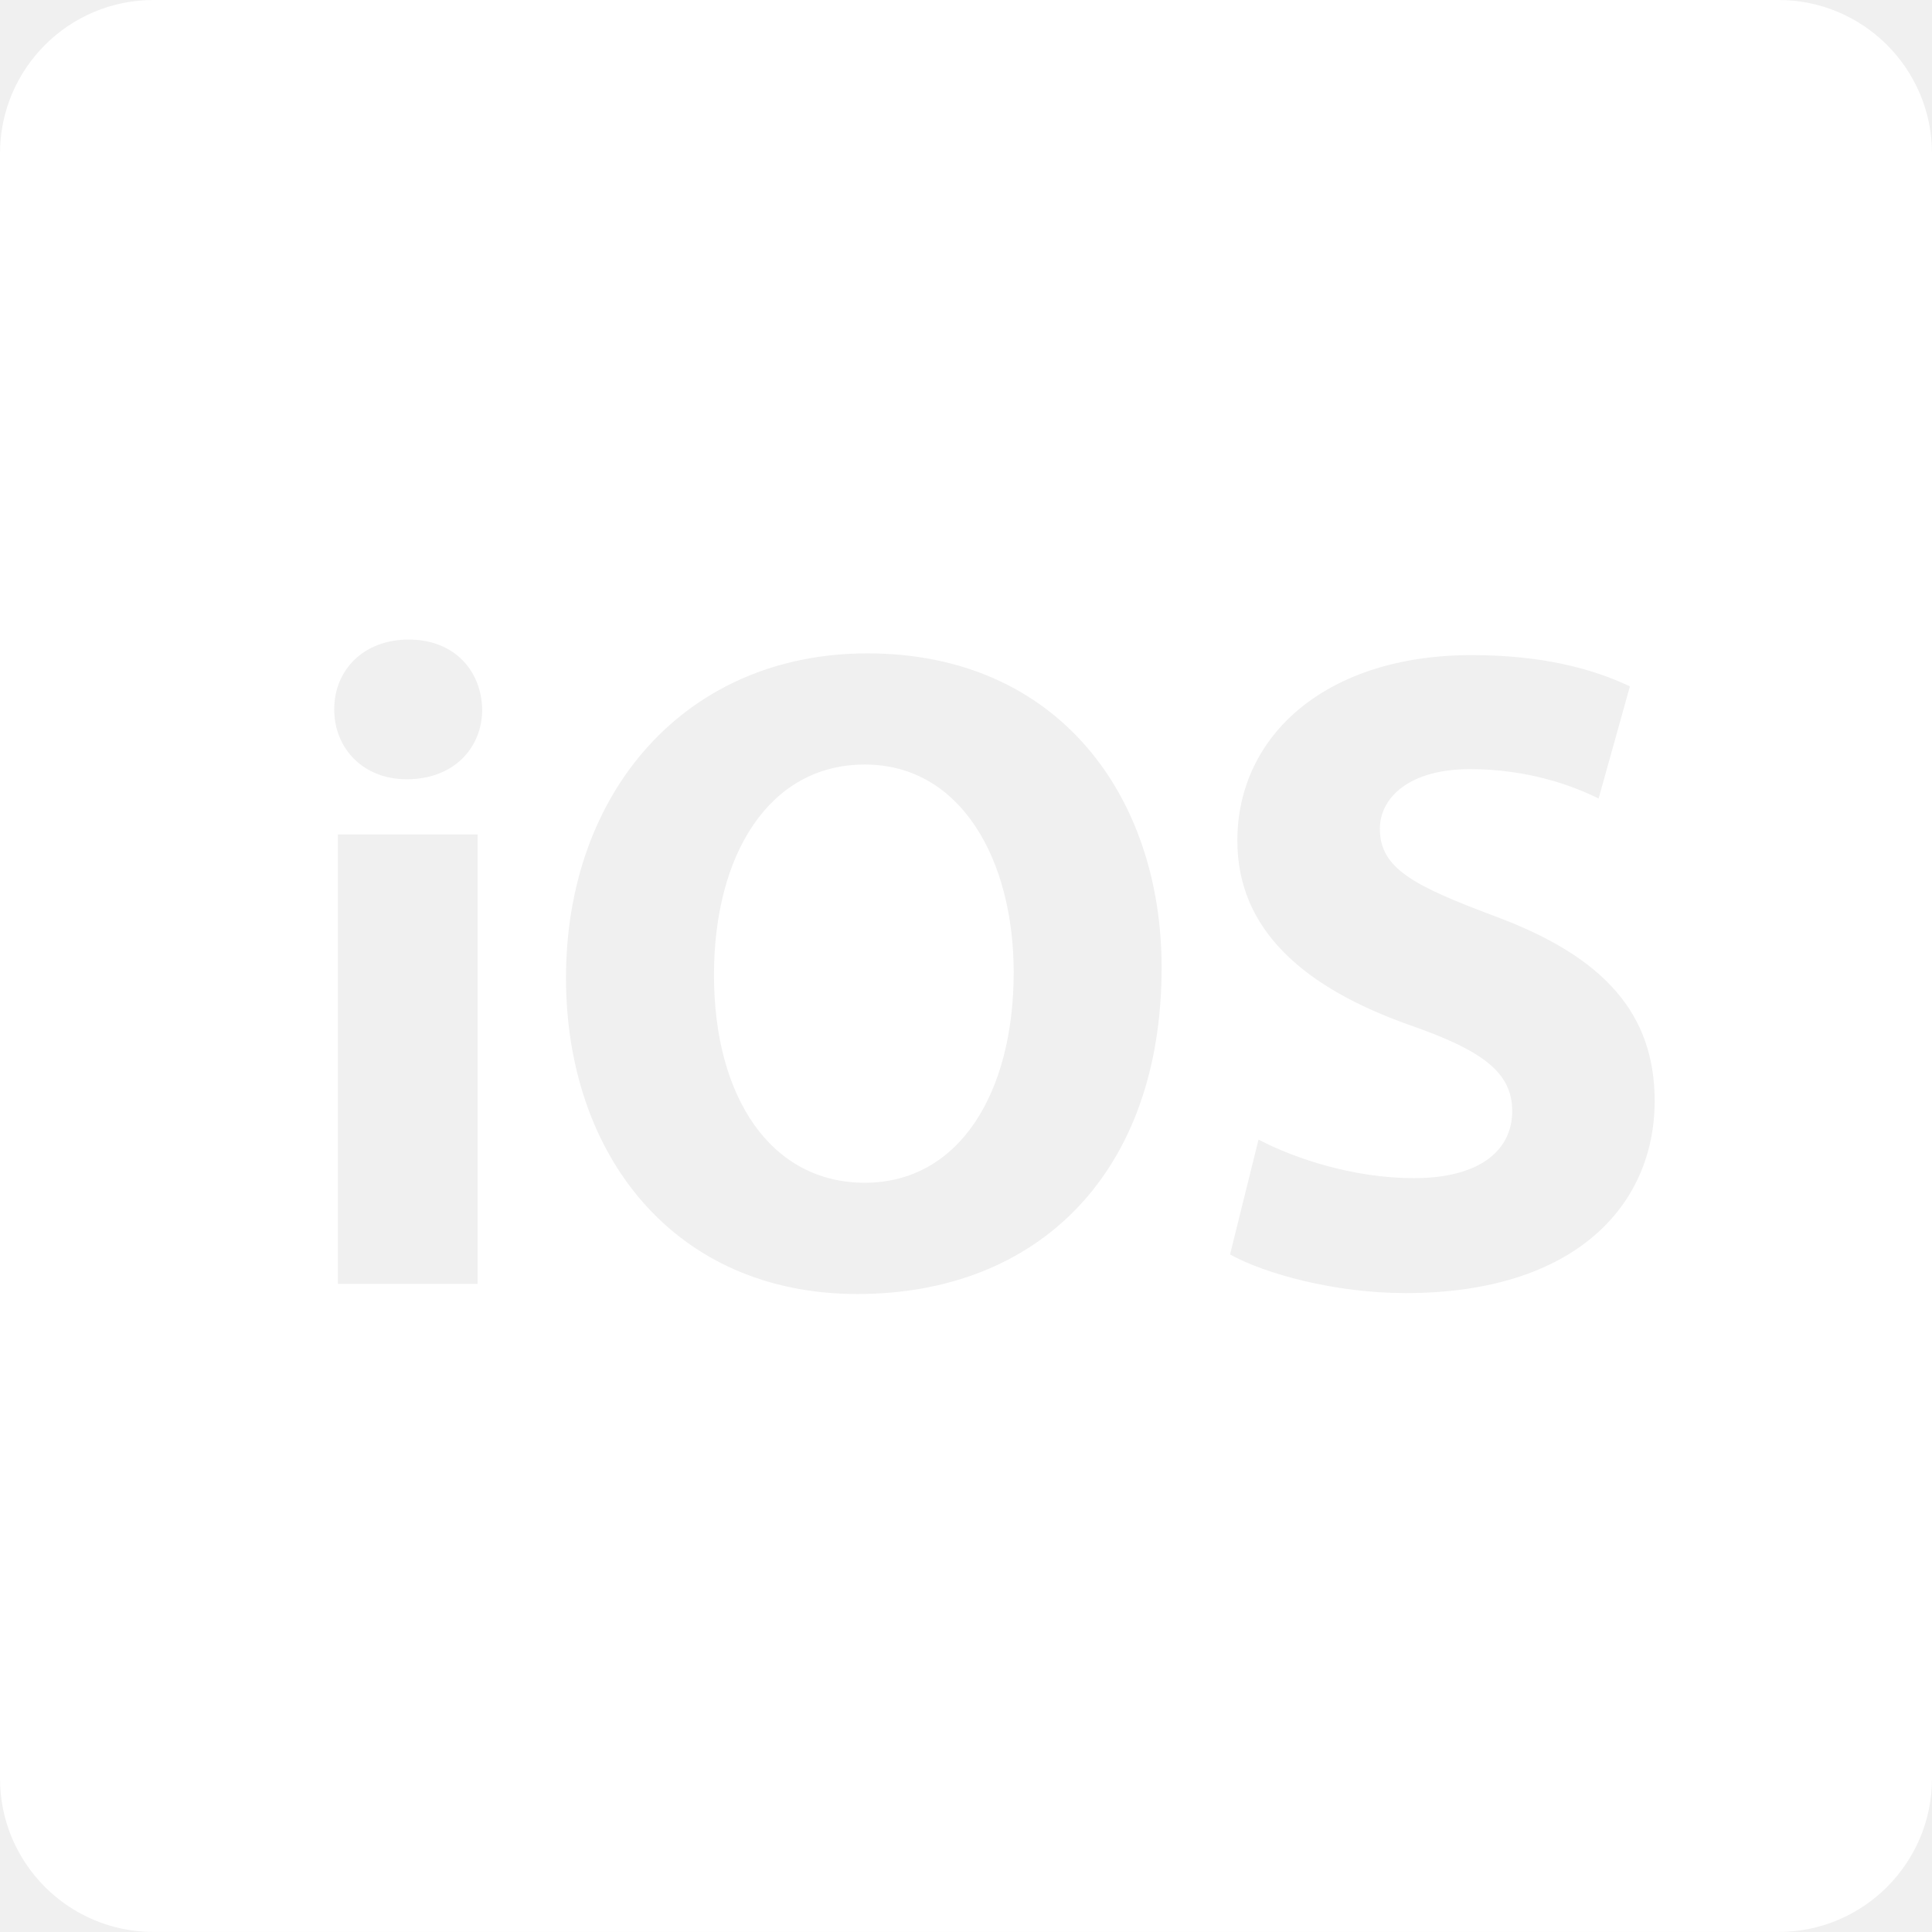
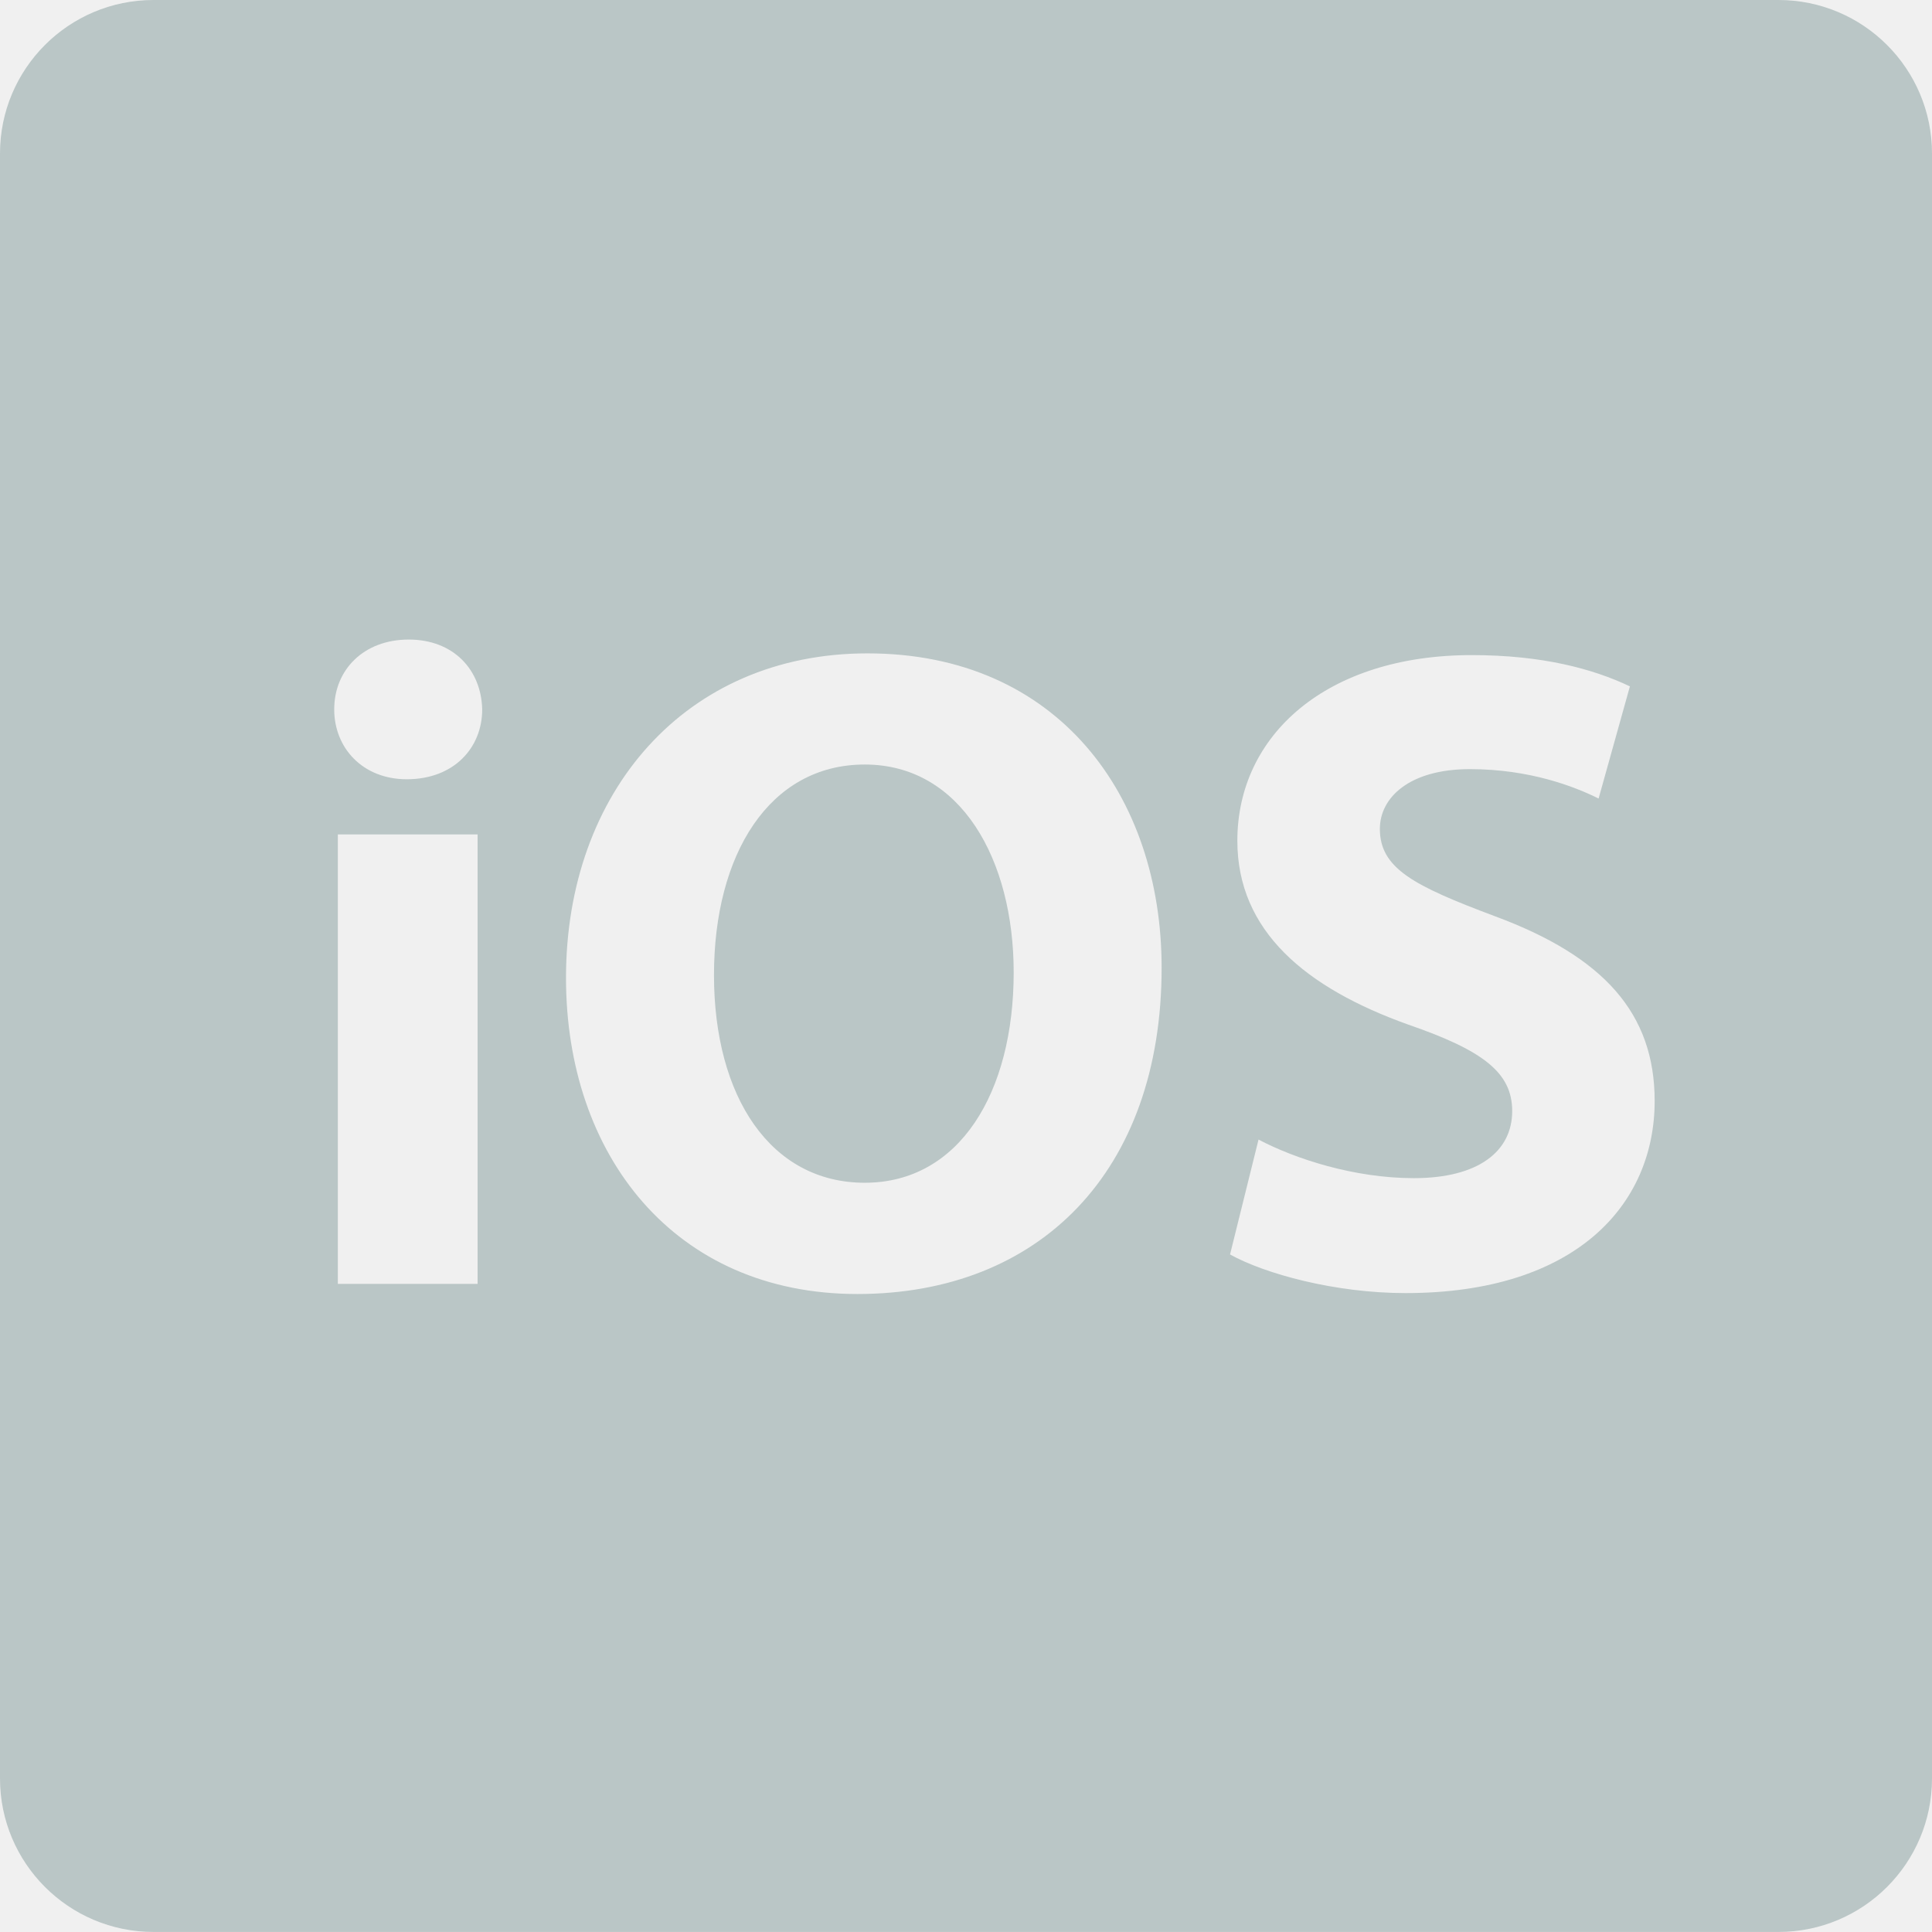
- <svg xmlns="http://www.w3.org/2000/svg" version="1.1" id="Ebene_2" x="0px" y="0px" width="35.667px" height="35.667px" viewBox="0 0 35.667 35.667" enable-background="new 0 0 35.667 35.667" xml:space="preserve">
+ <svg xmlns="http://www.w3.org/2000/svg" version="1.1" id="Ebene_2" x="0px" y="0px" viewBox="0 0 35.667 35.667" enable-background="new 0 0 35.667 35.667" xml:space="preserve">
  <g>
-     <path fill="#FFFFFF" d="M15.964,14.114c-1.765,0-2.783,1.663-2.783,3.886c0,2.257,1.052,3.835,2.783,3.835   c1.748,0,2.75-1.663,2.75-3.886C18.713,15.879,17.746,14.114,15.964,14.114z" />
-     <path fill="#FFFFFF" d="M32.832,0H2.834C1.269,0,0,1.269,0,2.834v29.998c0,1.565,1.269,2.834,2.834,2.834h29.998   c1.566,0,2.835-1.269,2.835-2.834V2.834C35.667,1.269,34.398,0,32.832,0z M8.817,23.702h-2.58v-8.298h2.58V23.702z M7.51,14.386   c-0.814,0-1.34-0.577-1.34-1.29c0-0.729,0.543-1.289,1.375-1.289c0.831,0,1.34,0.56,1.357,1.289   C8.902,13.809,8.376,14.386,7.51,14.386z M15.828,23.889c-3.377,0-5.379-2.562-5.379-5.837c0-3.428,2.206-5.99,5.565-5.99   c3.513,0,5.431,2.63,5.431,5.803C21.445,21.631,19.188,23.889,15.828,23.889z M25.949,23.872c-1.307,0-2.597-0.356-3.241-0.713   l0.526-2.121c0.678,0.356,1.764,0.712,2.868,0.712c1.188,0,1.815-0.492,1.815-1.239c0-0.712-0.543-1.12-1.917-1.595   c-1.9-0.679-3.157-1.73-3.157-3.394c0-1.952,1.647-3.428,4.327-3.428c1.308,0,2.241,0.255,2.92,0.577l-0.578,2.071   c-0.441-0.22-1.271-0.543-2.375-0.543c-1.12,0-1.663,0.526-1.663,1.103c0,0.73,0.628,1.052,2.122,1.612   c2.018,0.747,2.951,1.799,2.951,3.411C30.547,22.243,29.088,23.872,25.949,23.872z" />
+     <path fill="#BAC6C6" d="M15.964,14.114c-1.765,0-2.783,1.663-2.783,3.886c0,2.257,1.052,3.835,2.783,3.835   c1.748,0,2.75-1.663,2.75-3.886C18.713,15.879,17.746,14.114,15.964,14.114z" />
+     <path fill="#BAC6C6" d="M32.832,0H2.834C1.269,0,0,1.269,0,2.834v29.998c0,1.565,1.269,2.834,2.834,2.834h29.998   c1.566,0,2.835-1.269,2.835-2.834V2.834C35.667,1.269,34.398,0,32.832,0z M8.817,23.702h-2.58v-8.298h2.58V23.702z M7.51,14.386   c-0.814,0-1.34-0.577-1.34-1.29c0-0.729,0.543-1.289,1.375-1.289c0.831,0,1.34,0.56,1.357,1.289   C8.902,13.809,8.376,14.386,7.51,14.386z M15.828,23.889c-3.377,0-5.379-2.562-5.379-5.837c0-3.428,2.206-5.99,5.565-5.99   c3.513,0,5.431,2.63,5.431,5.803C21.445,21.631,19.188,23.889,15.828,23.889z M25.949,23.872c-1.307,0-2.597-0.356-3.241-0.713   l0.526-2.121c0.678,0.356,1.764,0.712,2.868,0.712c1.188,0,1.815-0.492,1.815-1.239c0-0.712-0.543-1.12-1.917-1.595   c-1.9-0.679-3.157-1.73-3.157-3.394c0-1.952,1.647-3.428,4.327-3.428c1.308,0,2.241,0.255,2.92,0.577l-0.578,2.071   c-0.441-0.22-1.271-0.543-2.375-0.543c-1.12,0-1.663,0.526-1.663,1.103c0,0.73,0.628,1.052,2.122,1.612   c2.018,0.747,2.951,1.799,2.951,3.411C30.547,22.243,29.088,23.872,25.949,23.872z" />
  </g>
</svg>
